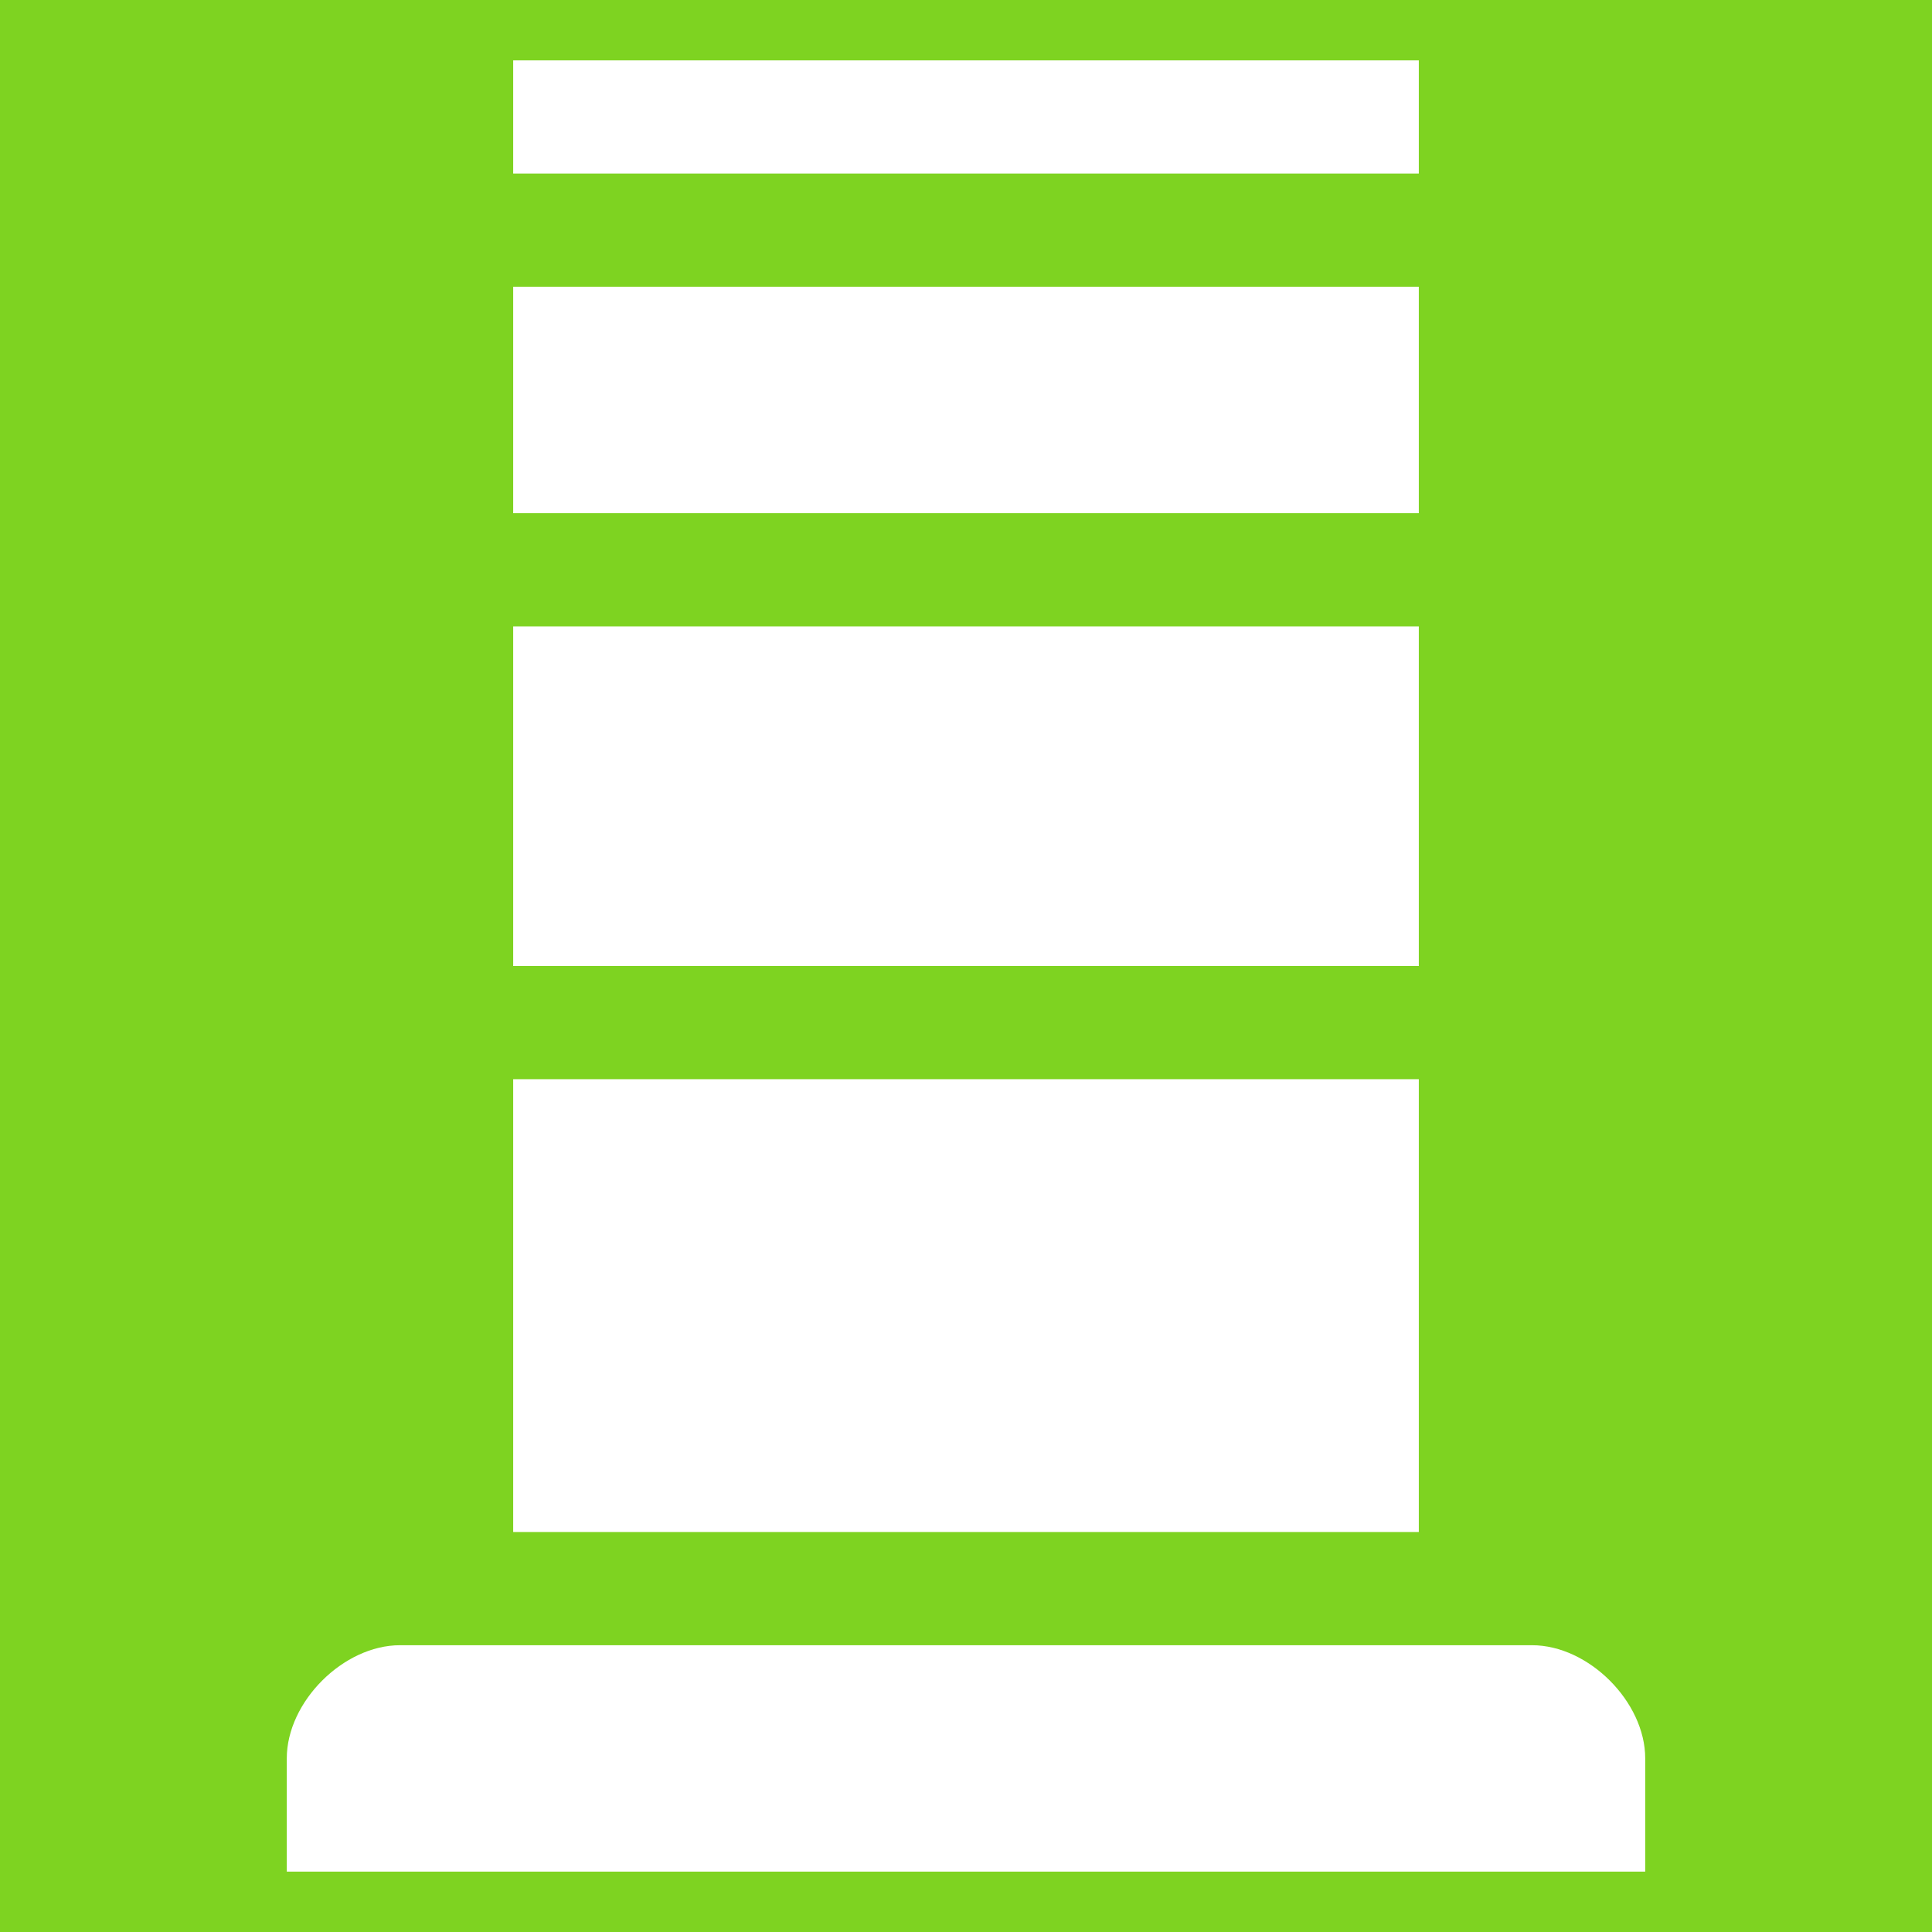
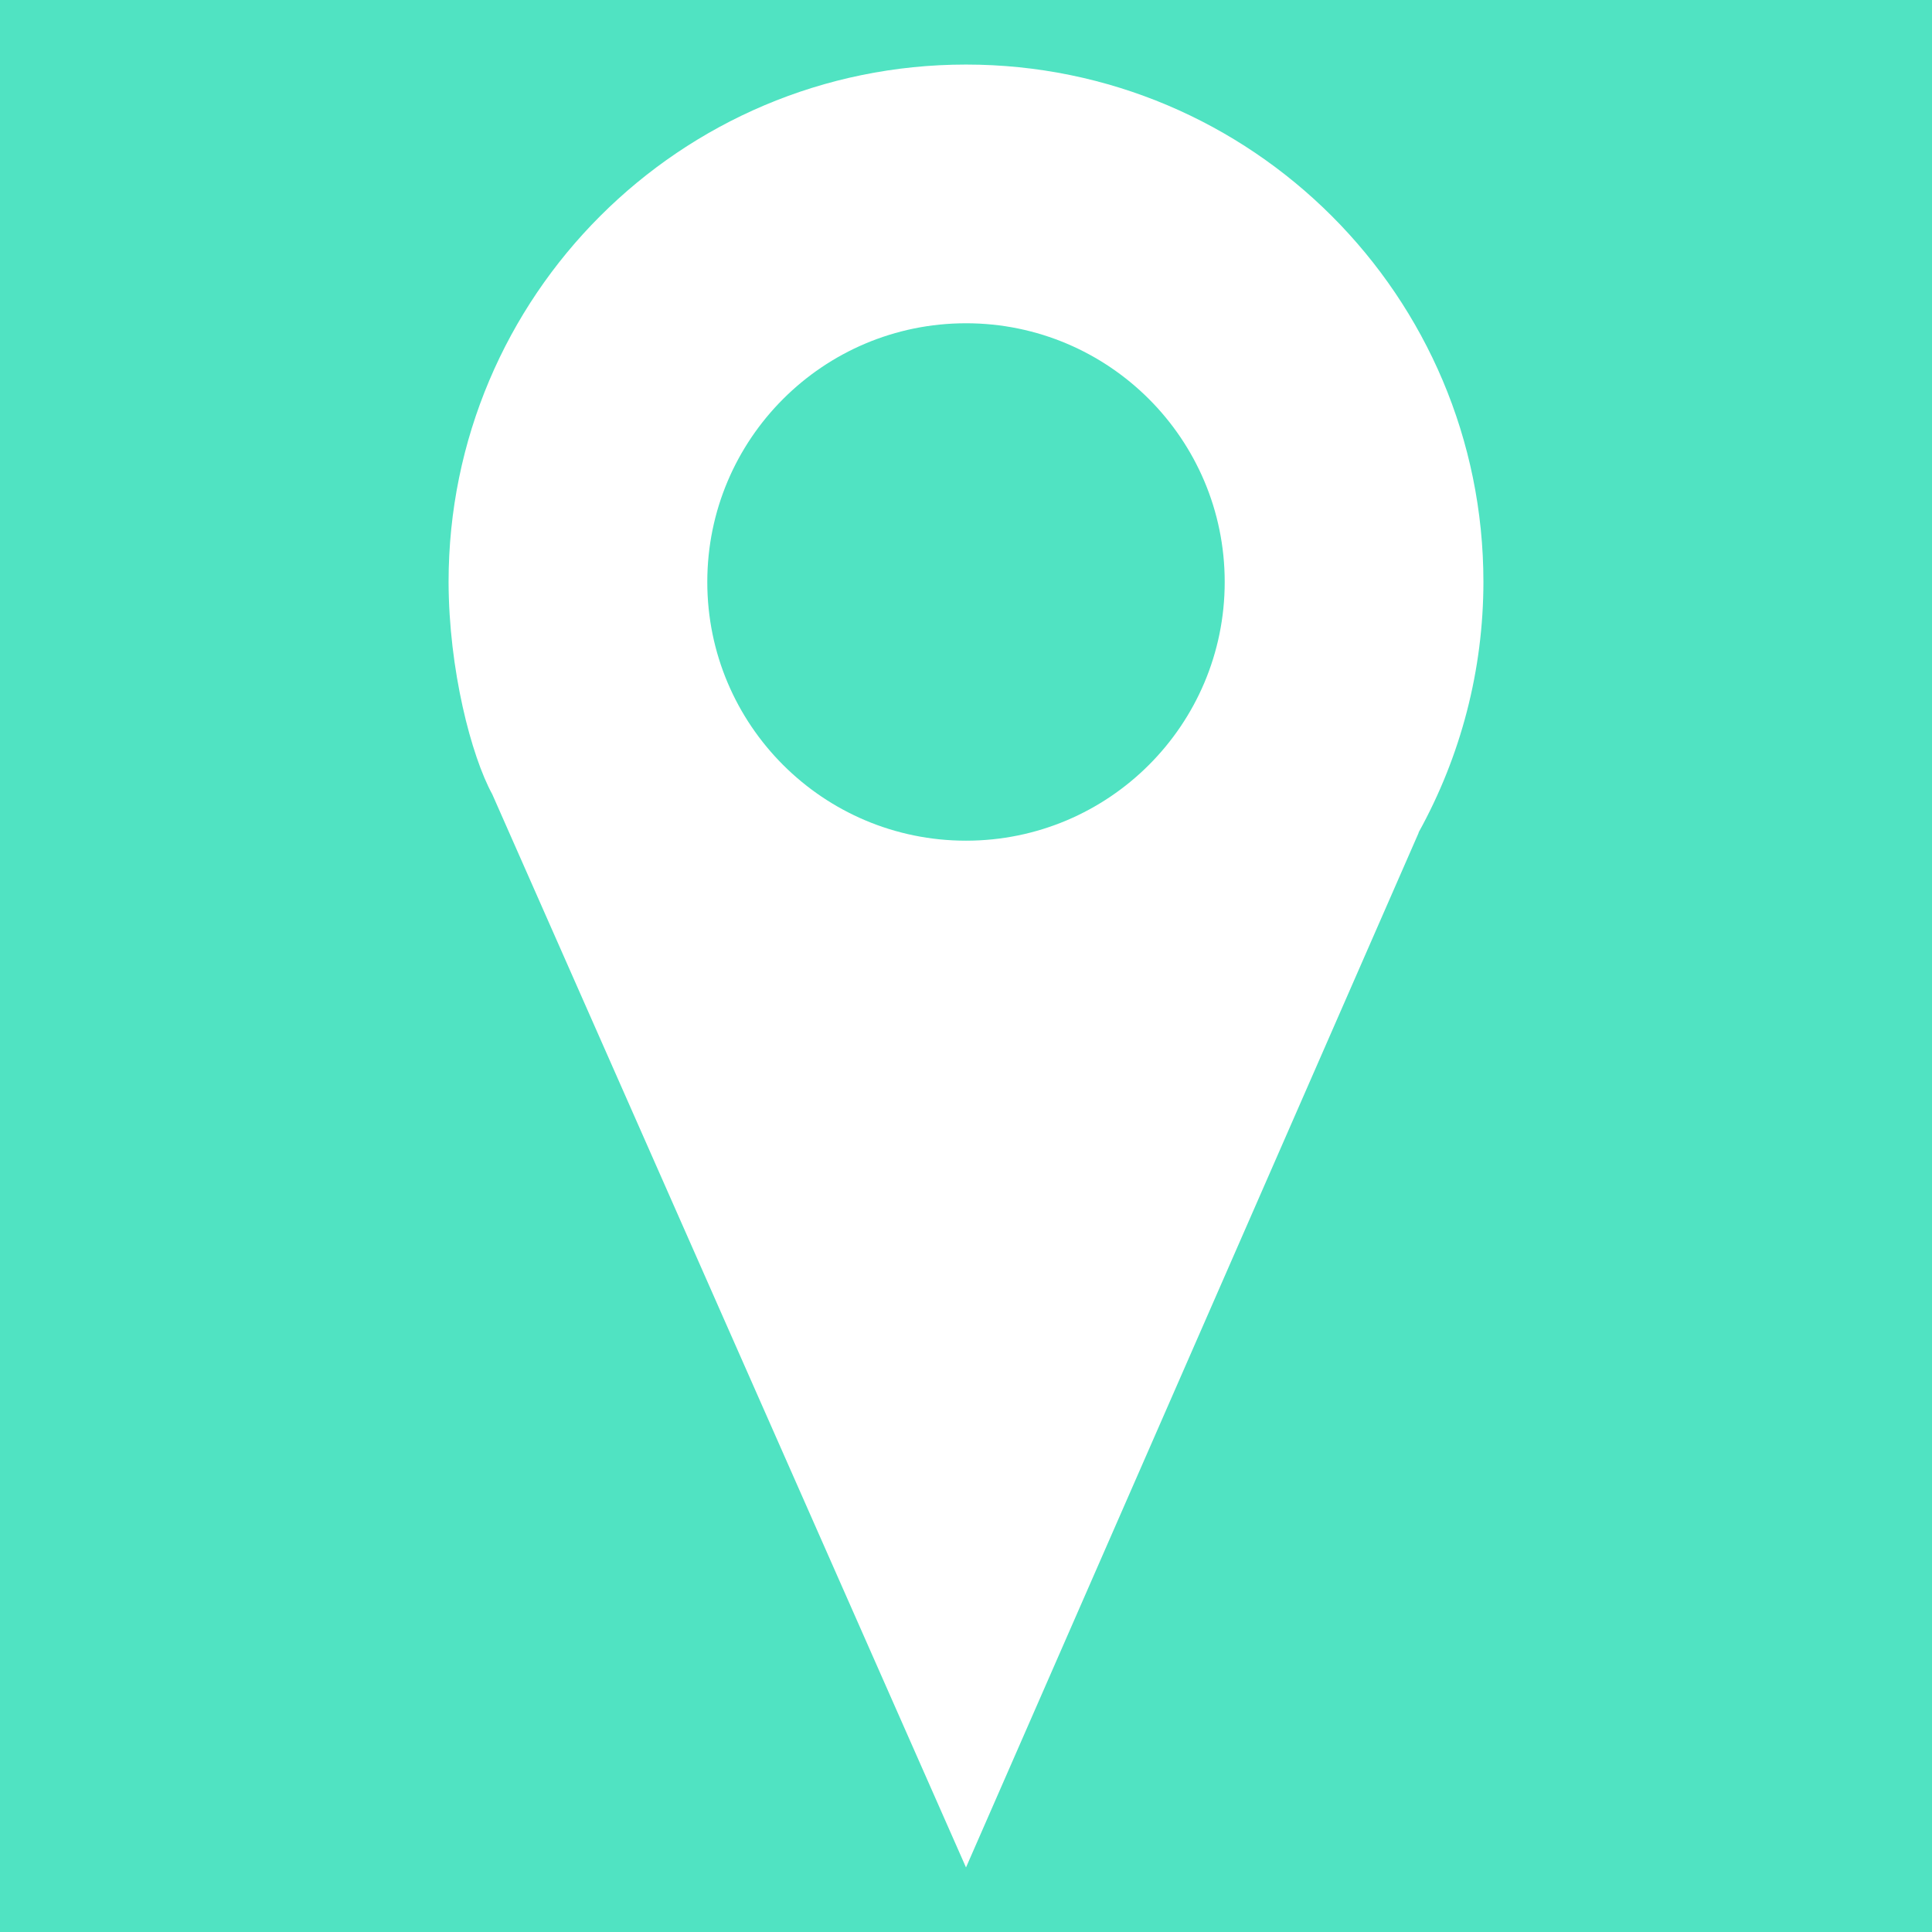
<svg xmlns="http://www.w3.org/2000/svg" viewBox="0 0 512 512" style="height: 512px; width: 512px;">
-   <path d="M0 0h512v512H0z" fill="#7ed321" fill-opacity="1" />
+   <path d="M0 0h512v512H0z" fill="#50e3c2" fill-opacity="1" />
  <g class="" transform="translate(0,0)" style="">
-     <path d="M136 16v30h240V16H136zm0 60v60h240V76H136zm0 90v90h240v-90H136zm0 120v120h240V286H136zm-30 150c-15 0-30 15-30 30v30h360v-30c0-15-15-30-30-30H106z" fill="#fff" fill-opacity="1" />
+     <path d="M256 17.108c-75.73 0-137.122 61.392-137.122 137.122.055 23.25 6.022 46.107 11.58 56.262L256 494.892l119.982-274.244h-.063a137.131 137.131 0 0 0 17.202-66.418C393.122 78.5 331.73 17.108 256 17.108zm0 68.56a68.56 68.56 0 0 1 68.56 68.562A68.56 68.56 0 0 1 256 222.79a68.56 68.56 0 0 1-68.56-68.56A68.56 68.56 0 0 1 256 85.67z" fill="#fff" fill-opacity="1" />
  </g>
</svg>
